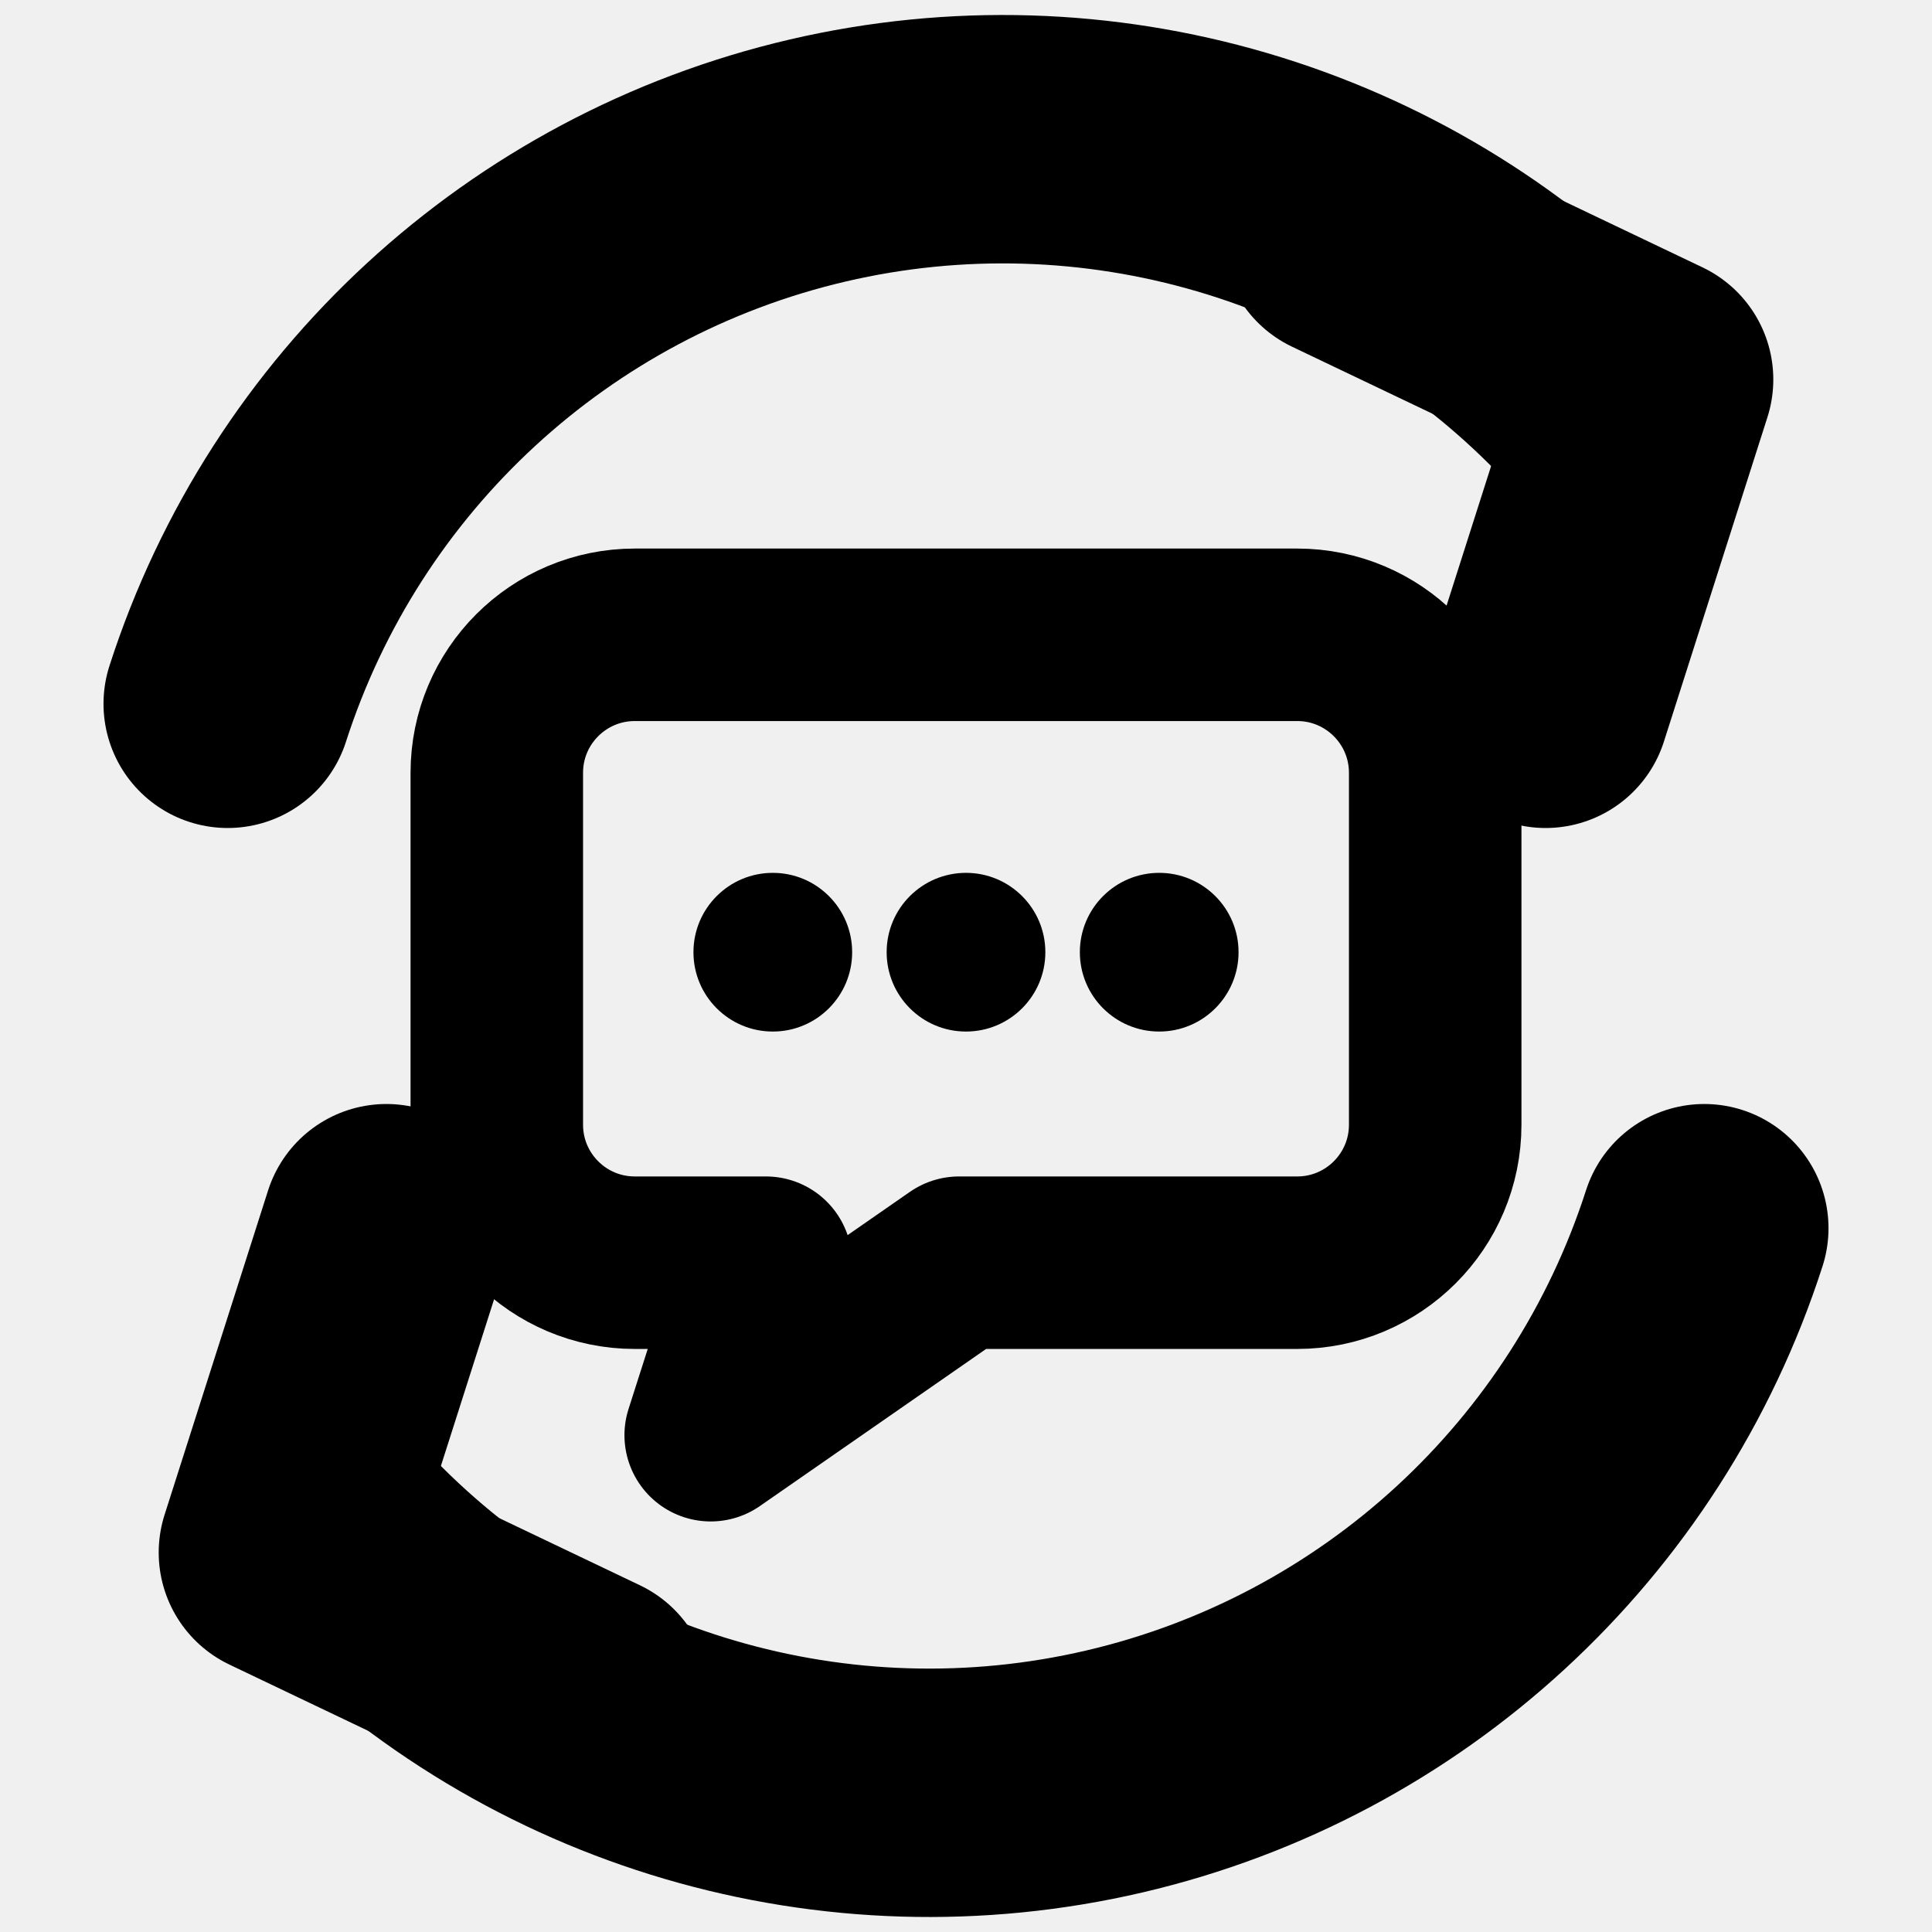
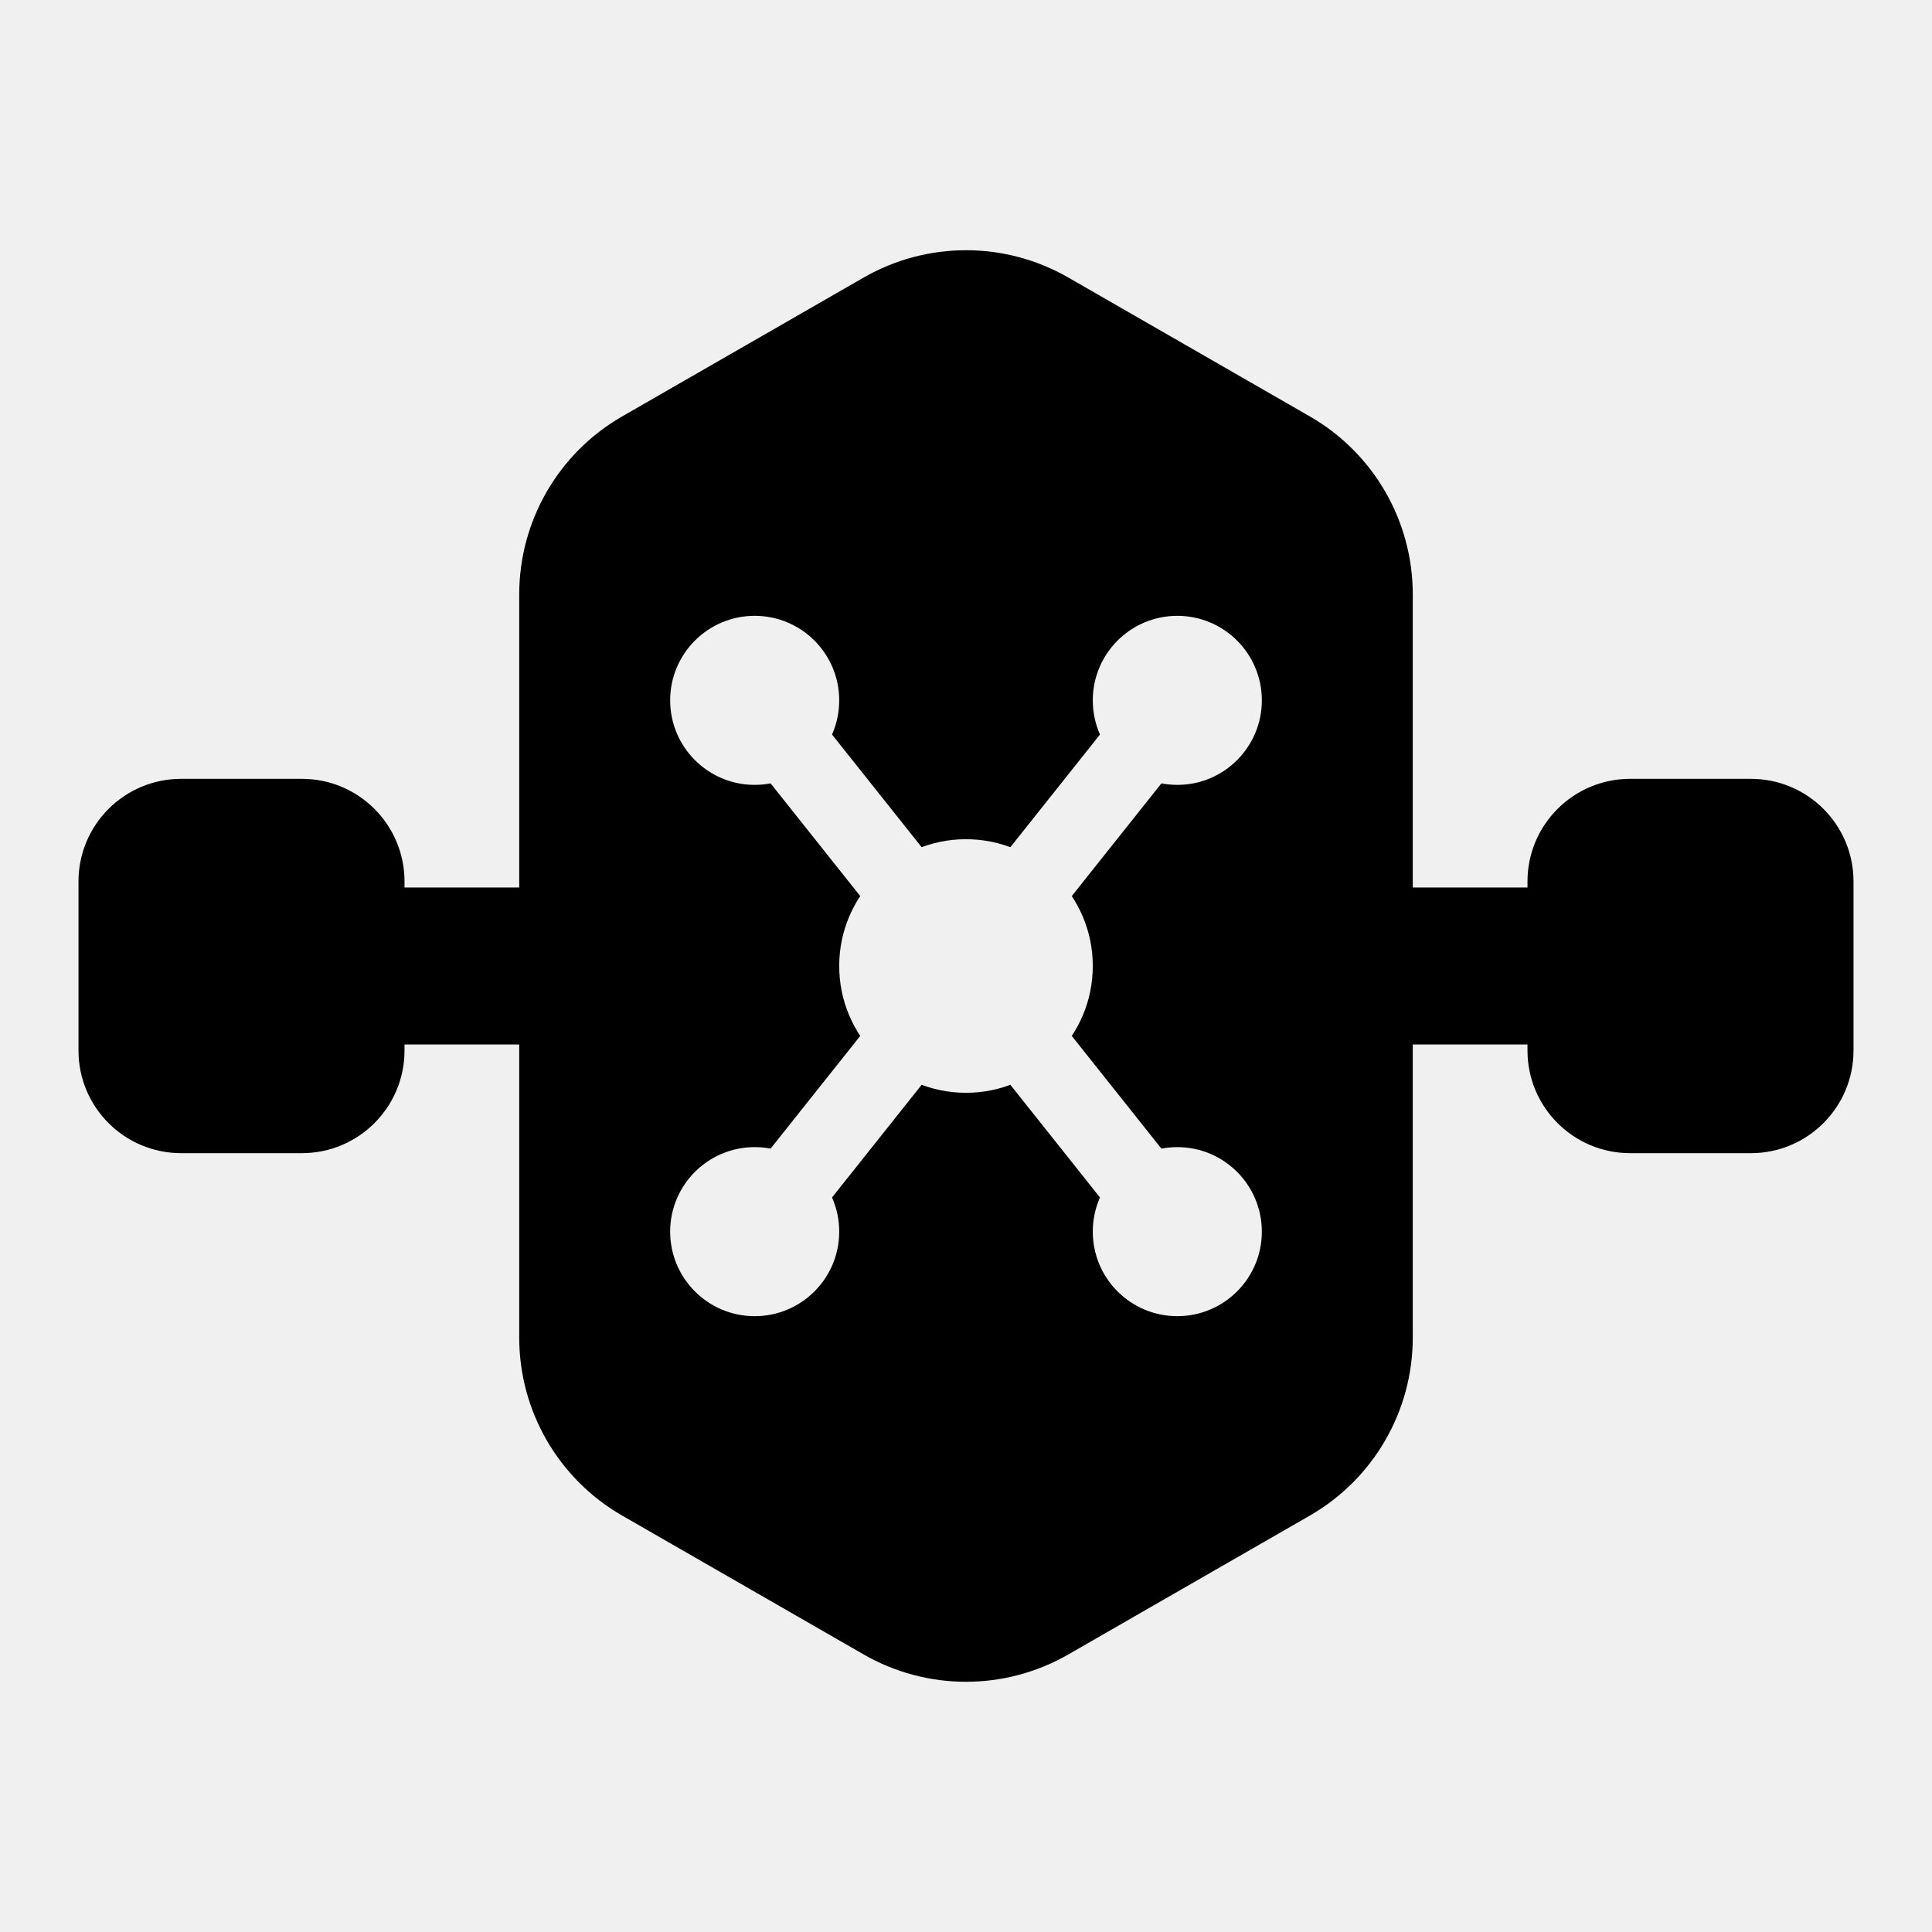
- <svg xmlns="http://www.w3.org/2000/svg" width="16" height="16" viewBox="4 4 28 28">
-   <g fill="none" stroke="#000" stroke-linecap="round" stroke-linejoin="round" stroke-width="3.6">
-     <path d="M7.3 14.2A11.8 11.8 0 0 1 27 9.6" />
-     <path d="m23.5 7.4 4.4 2.1-1.5 4.7" />
-     <path d="M28.7 21.8A11.8 11.8 0 0 1 9 26.4" />
-     <path d="m12.5 28.6-4.4-2.1 1.5-4.7" />
-     <path d="M13.2 13.2h9.6a2 2 0 0 1 2 2v5.1a2 2 0 0 1-2 2h-4.9l-3.6 2.5.8-2.5h-1.9a2 2 0 0 1-2-2v-5.1a2 2 0 0 1 2-2Z" stroke-width="2.5" />
+ <svg xmlns="http://www.w3.org/2000/svg" width="16" height="16" viewBox="0 0 16 16">
+   <mask id="network-cutout" maskUnits="userSpaceOnUse" x="0" y="0" width="16" height="16">
+     <rect width="16" height="16" fill="#fff" />
+     <g fill="#000" stroke="#000" stroke-linecap="round" stroke-width=".65">
+       <path d="M8 8 6.25 5.8M8 8l1.75-2.2M8 8l-1.75 2.2M8 8l1.75 2.2" />
+       <circle cx="8" cy="8" r="1.05" stroke="none" />
+       <circle cx="6.25" cy="5.8" r=".7" stroke="none" />
+       <circle cx="9.75" cy="5.8" r=".7" stroke="none" />
+       <circle cx="6.25" cy="10.2" r=".7" stroke="none" />
+       <circle cx="9.75" cy="10.2" r=".7" stroke="none" />
+     </g>
+   </mask>
+   <g fill="#000" mask="url(#network-cutout)">
+     <path d="M5.15 3.45 7.15 2.3a1.7 1.7 0 0 1 1.7 0l2 1.15a1.7 1.7 0 0 1 .85 1.47v6.16a1.7 1.7 0 0 1-.85 1.47l-2 1.15a1.7 1.7 0 0 1-1.7 0l-2-1.15a1.7 1.7 0 0 1-.85-1.47V4.92a1.7 1.7 0 0 1 .85-1.47Z" />
+     <rect x=".65" y="6.45" width="2.7" height="3.1" rx=".85" />
+     <rect x="12.65" y="6.45" width="2.7" height="3.1" rx=".85" />
+     <rect x="3" y="7.35" width="2" height="1.3" />
+     <rect x="11" y="7.35" width="2" height="1.3" />
  </g>
-   <circle cx="15.2" cy="17.8" r="1.15" fill="#000" />
-   <circle cx="18" cy="17.8" r="1.15" fill="#000" />
-   <circle cx="20.8" cy="17.8" r="1.15" fill="#000" />
</svg>
